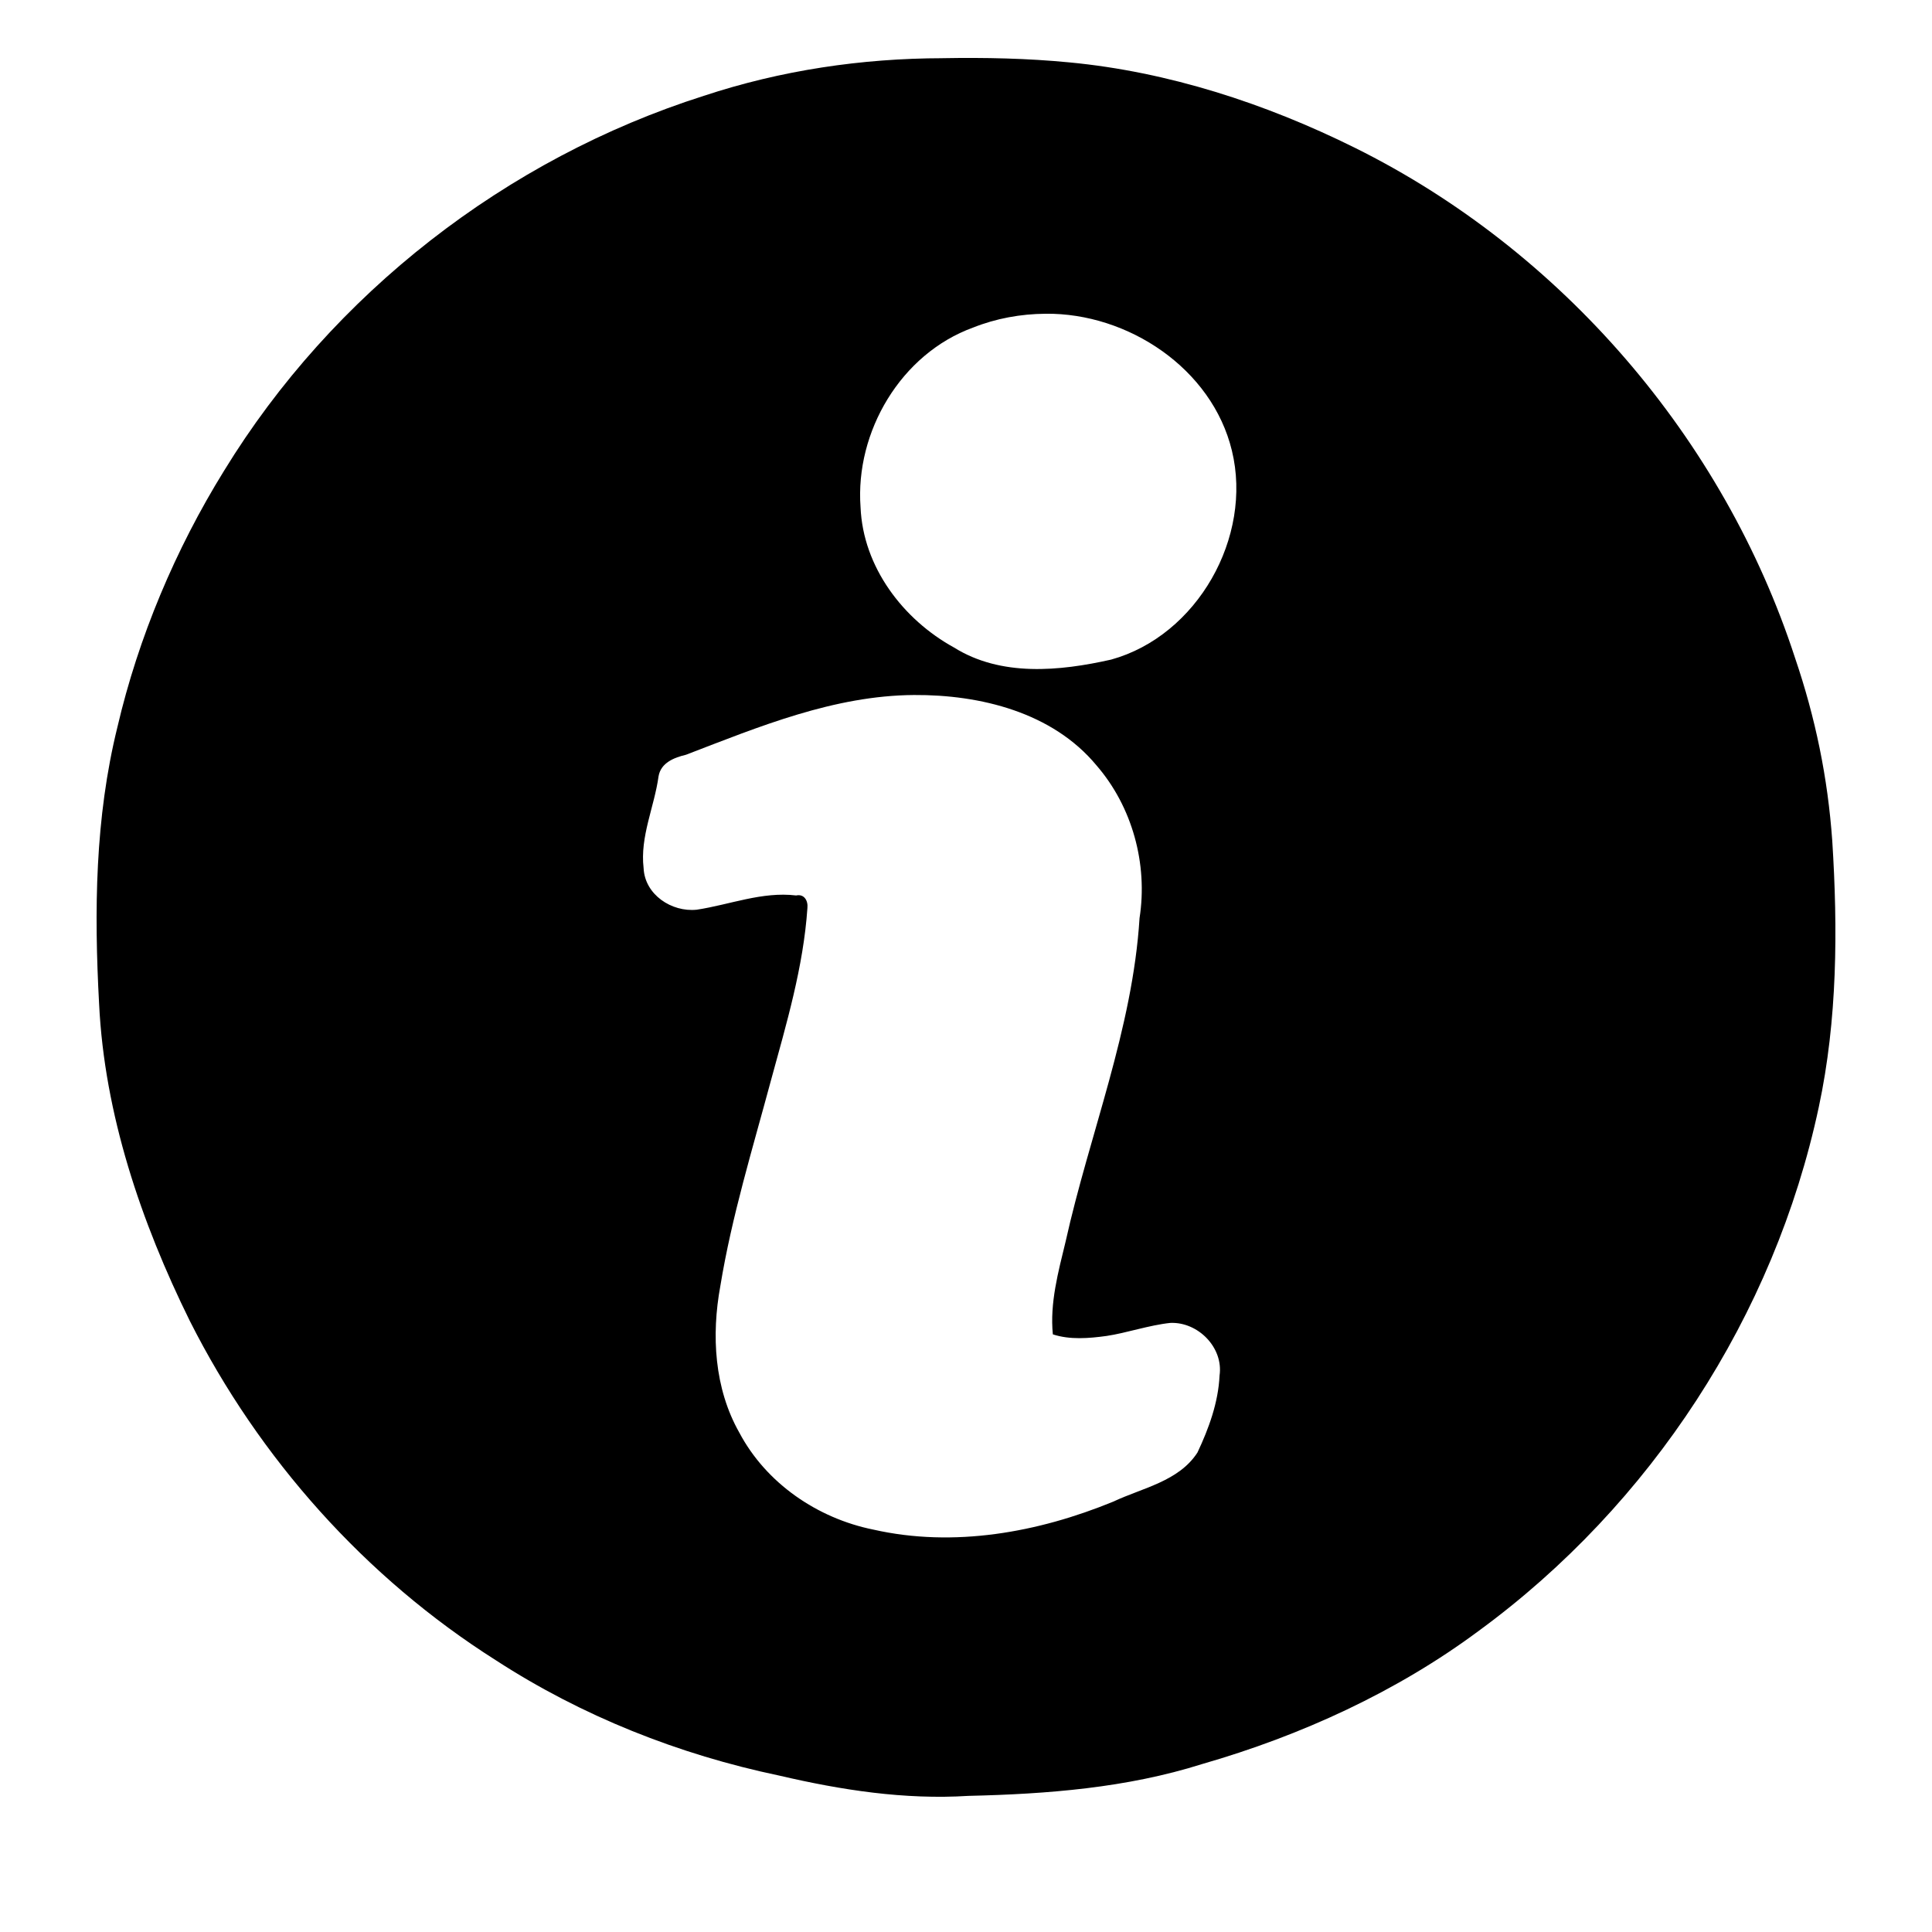
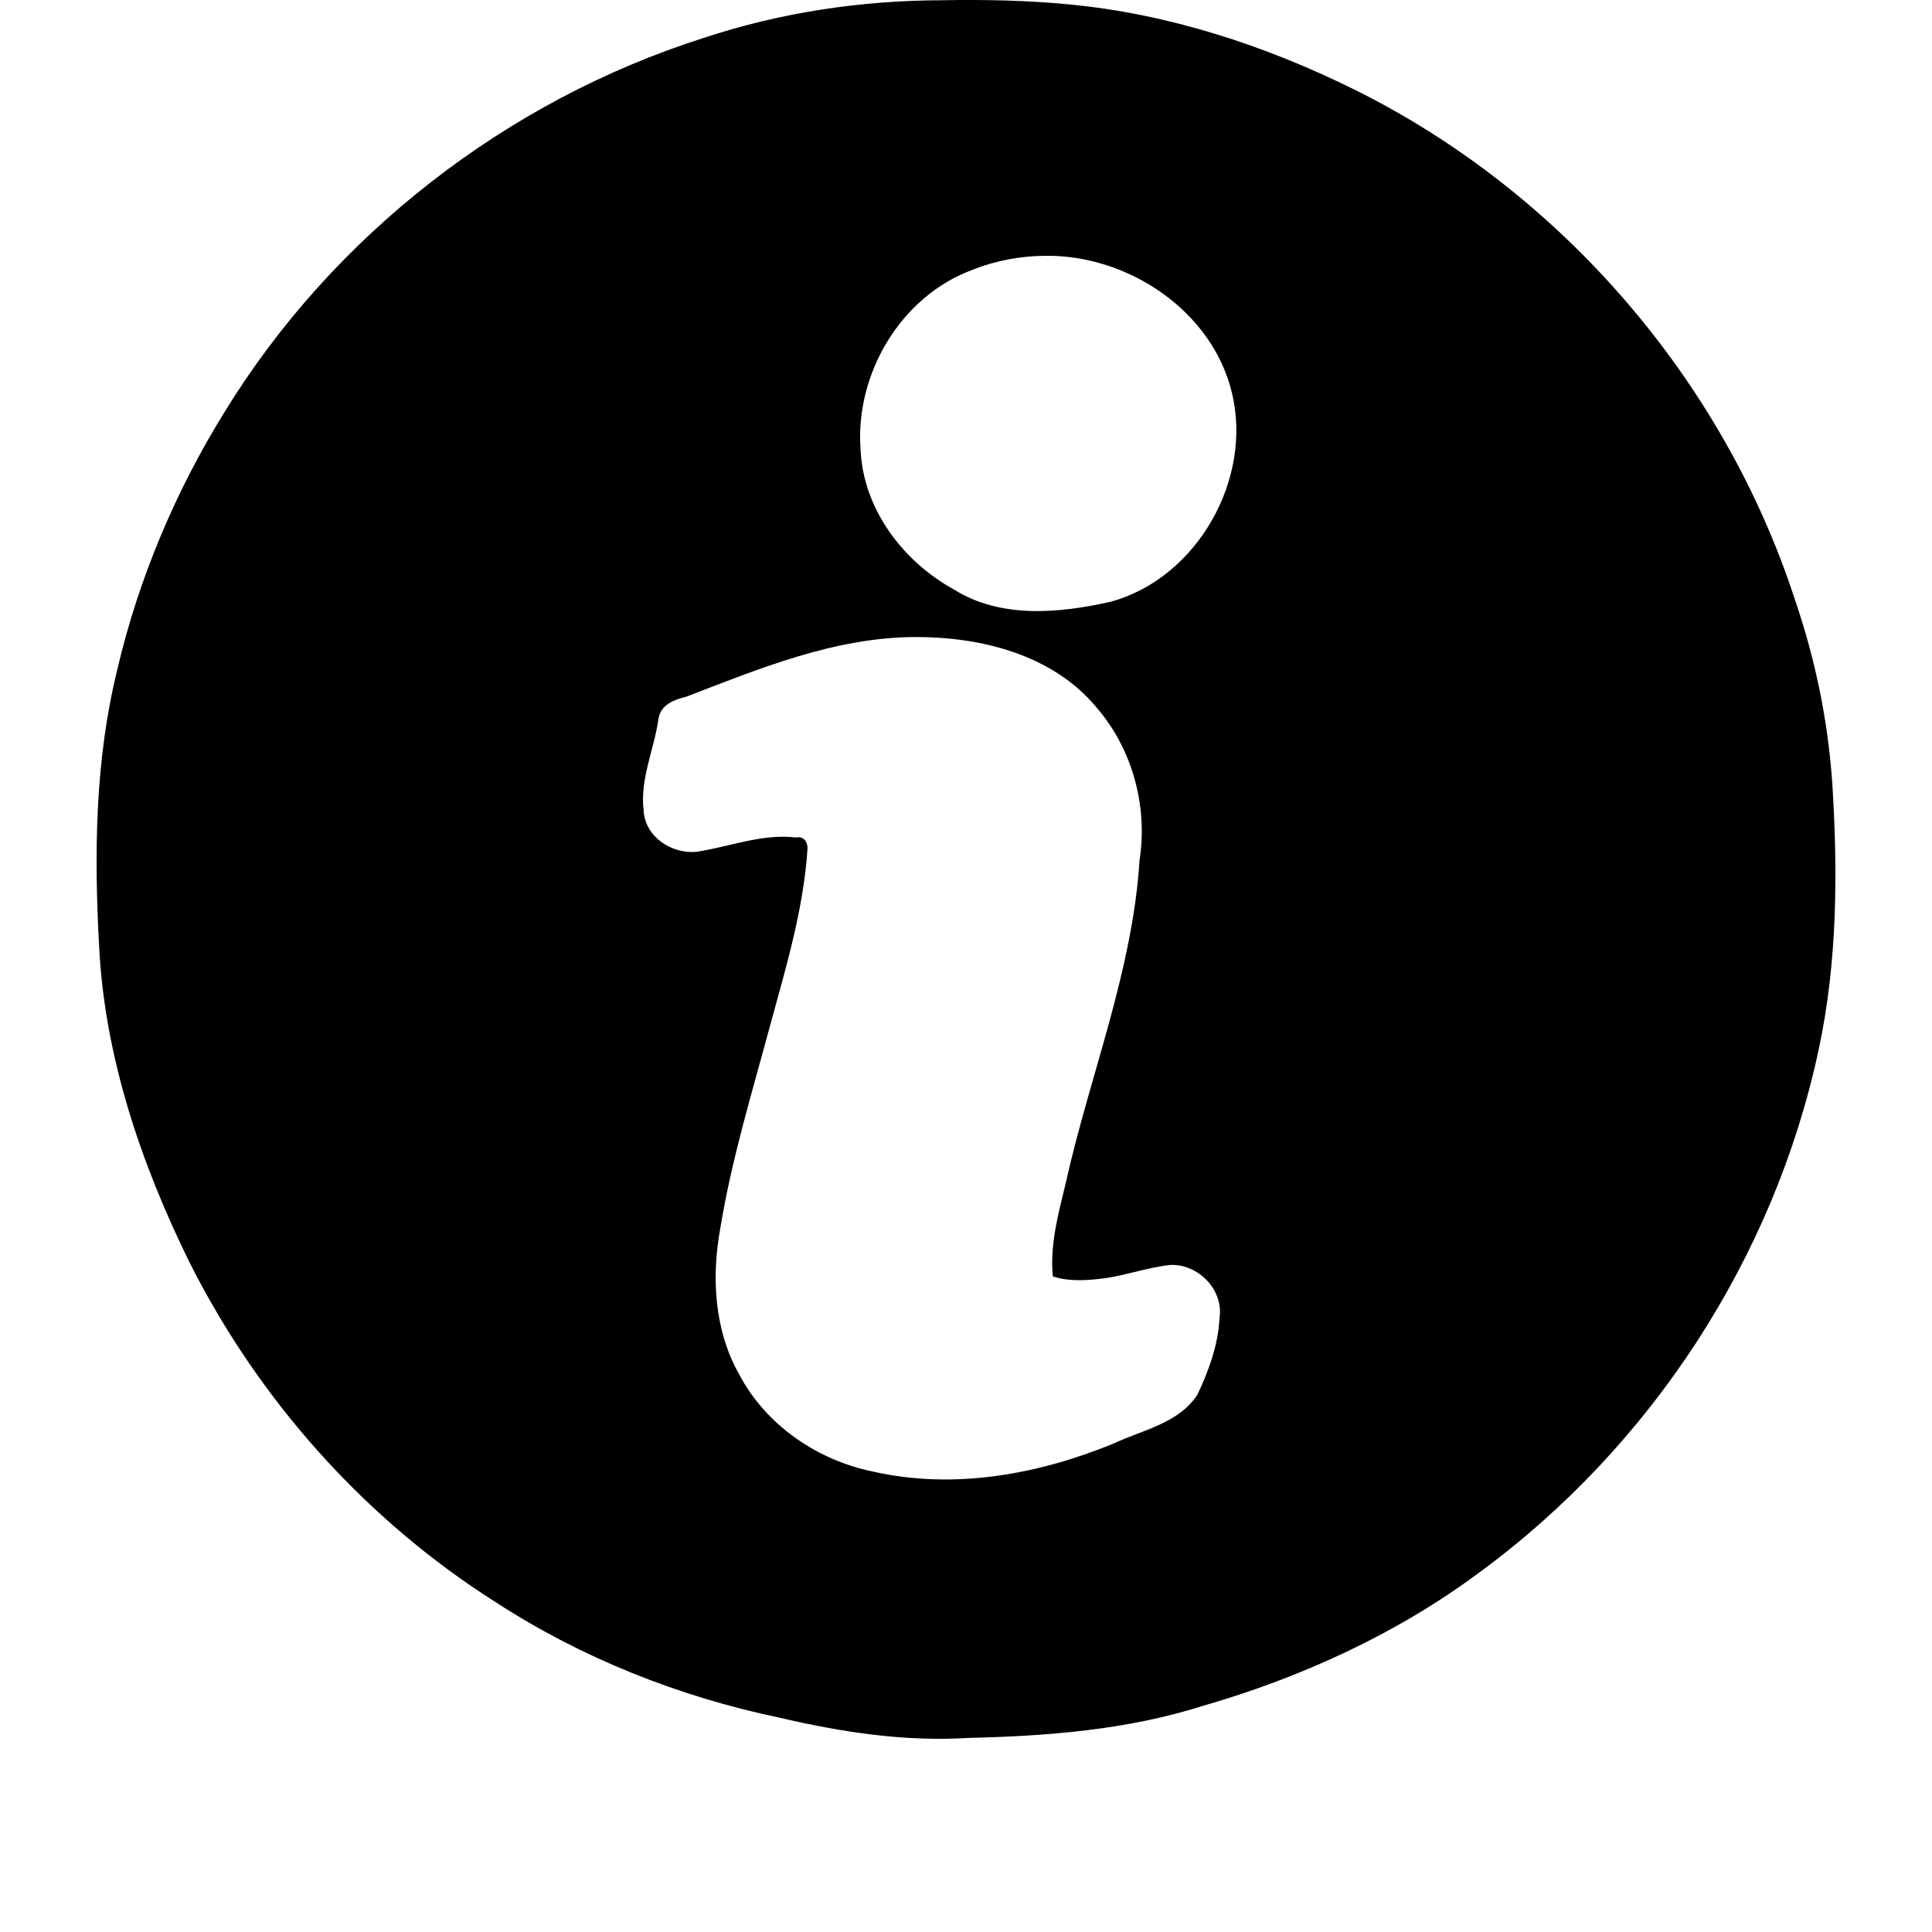
<svg xmlns="http://www.w3.org/2000/svg" width="100mm" height="100mm" viewBox="0 0 100 100" version="1.1" id="svg1" xml:space="preserve">
  <defs id="defs1" />
-   <g id="layer1" transform="matrix(0.9,0,0,0.9001056,-118.5999,-285.4703)" style="stroke-width:1.111">
+   <g id="layer1" transform="matrix(0.9,0,0,0.9001056,-118.5999,-288.4703)" style="stroke-width:1.111">
    <path id="path6" style="fill:#000000;stroke-width:1.111" d="m 185.988,320.499 c -4.645,0.008 -9.285,0.692 -13.731,2.163 -11.368,3.614 -21.363,11.381 -27.594,21.562 -2.793,4.508 -4.928,9.576 -6.134,14.743 -1.286,5.212 -1.343,10.56 -1.052,15.91 0.307,6.344 2.412,12.546 5.216,18.231 3.993,7.918 10.1,14.767 17.6,19.515 4.956,3.217 10.529,5.425 16.306,6.634 3.549,0.829 7.199,1.397 10.88,1.165 4.535,-0.105 9.094,-0.457 13.435,-1.83 5.68,-1.633 11.208,-4.162 15.925,-7.672 9.882,-7.238 16.983,-18.112 19.539,-30.107 1.075,-5.02 1.096,-10.237 0.775,-15.307 -0.259,-3.644 -0.968,-7.076 -2.143,-10.528 -4.108,-12.617 -13.426,-23.432 -25.318,-29.331 -5.146,-2.553 -10.743,-4.369 -16.409,-4.907 -2.424,-0.235 -4.861,-0.285 -7.295,-0.242 z m 5.917,14.694 c 4.742,-0.051 9.579,3.148 10.72,7.872 1.21,4.97 -1.987,10.644 -6.946,12.017 -2.964,0.668 -6.332,0.995 -9.033,-0.694 -2.941,-1.616 -5.234,-4.637 -5.377,-8.066 -0.32,-4.342 2.322,-8.826 6.468,-10.332 1.322,-0.528 2.746,-0.786 4.168,-0.796 z m -7.561,21.925 c 3.809,-0.024 7.963,0.996 10.491,4.044 2.066,2.384 2.963,5.676 2.479,8.784 -0.4,6.398 -2.872,12.397 -4.253,18.605 -0.421,1.739 -0.913,3.534 -0.733,5.332 0.971,0.322 2.08,0.231 3.094,0.091 1.125,-0.166 2.437,-0.619 3.661,-0.749 1.593,-0.068 3.067,1.417 2.832,3.031 -0.071,1.543 -0.618,3.041 -1.271,4.423 -1.07,1.658 -3.168,2.034 -4.839,2.822 -4.332,1.779 -9.177,2.656 -13.803,1.609 -3.212,-0.65 -6.161,-2.66 -7.708,-5.581 -1.44,-2.547 -1.609,-5.597 -1.089,-8.426 0.656,-4.006 1.856,-7.898 2.908,-11.812 0.891,-3.258 1.87,-6.539 2.1,-9.923 0.045,-0.422 -0.185,-0.824 -0.648,-0.723 -1.956,-0.236 -3.819,0.532 -5.717,0.819 -1.44,0.151 -2.987,-0.862 -3.056,-2.39 -0.215,-1.81 0.617,-3.517 0.86,-5.283 0.136,-0.785 0.905,-1.077 1.58,-1.238 4.219,-1.621 8.519,-3.406 13.114,-3.435 z" />
  </g>
</svg>
